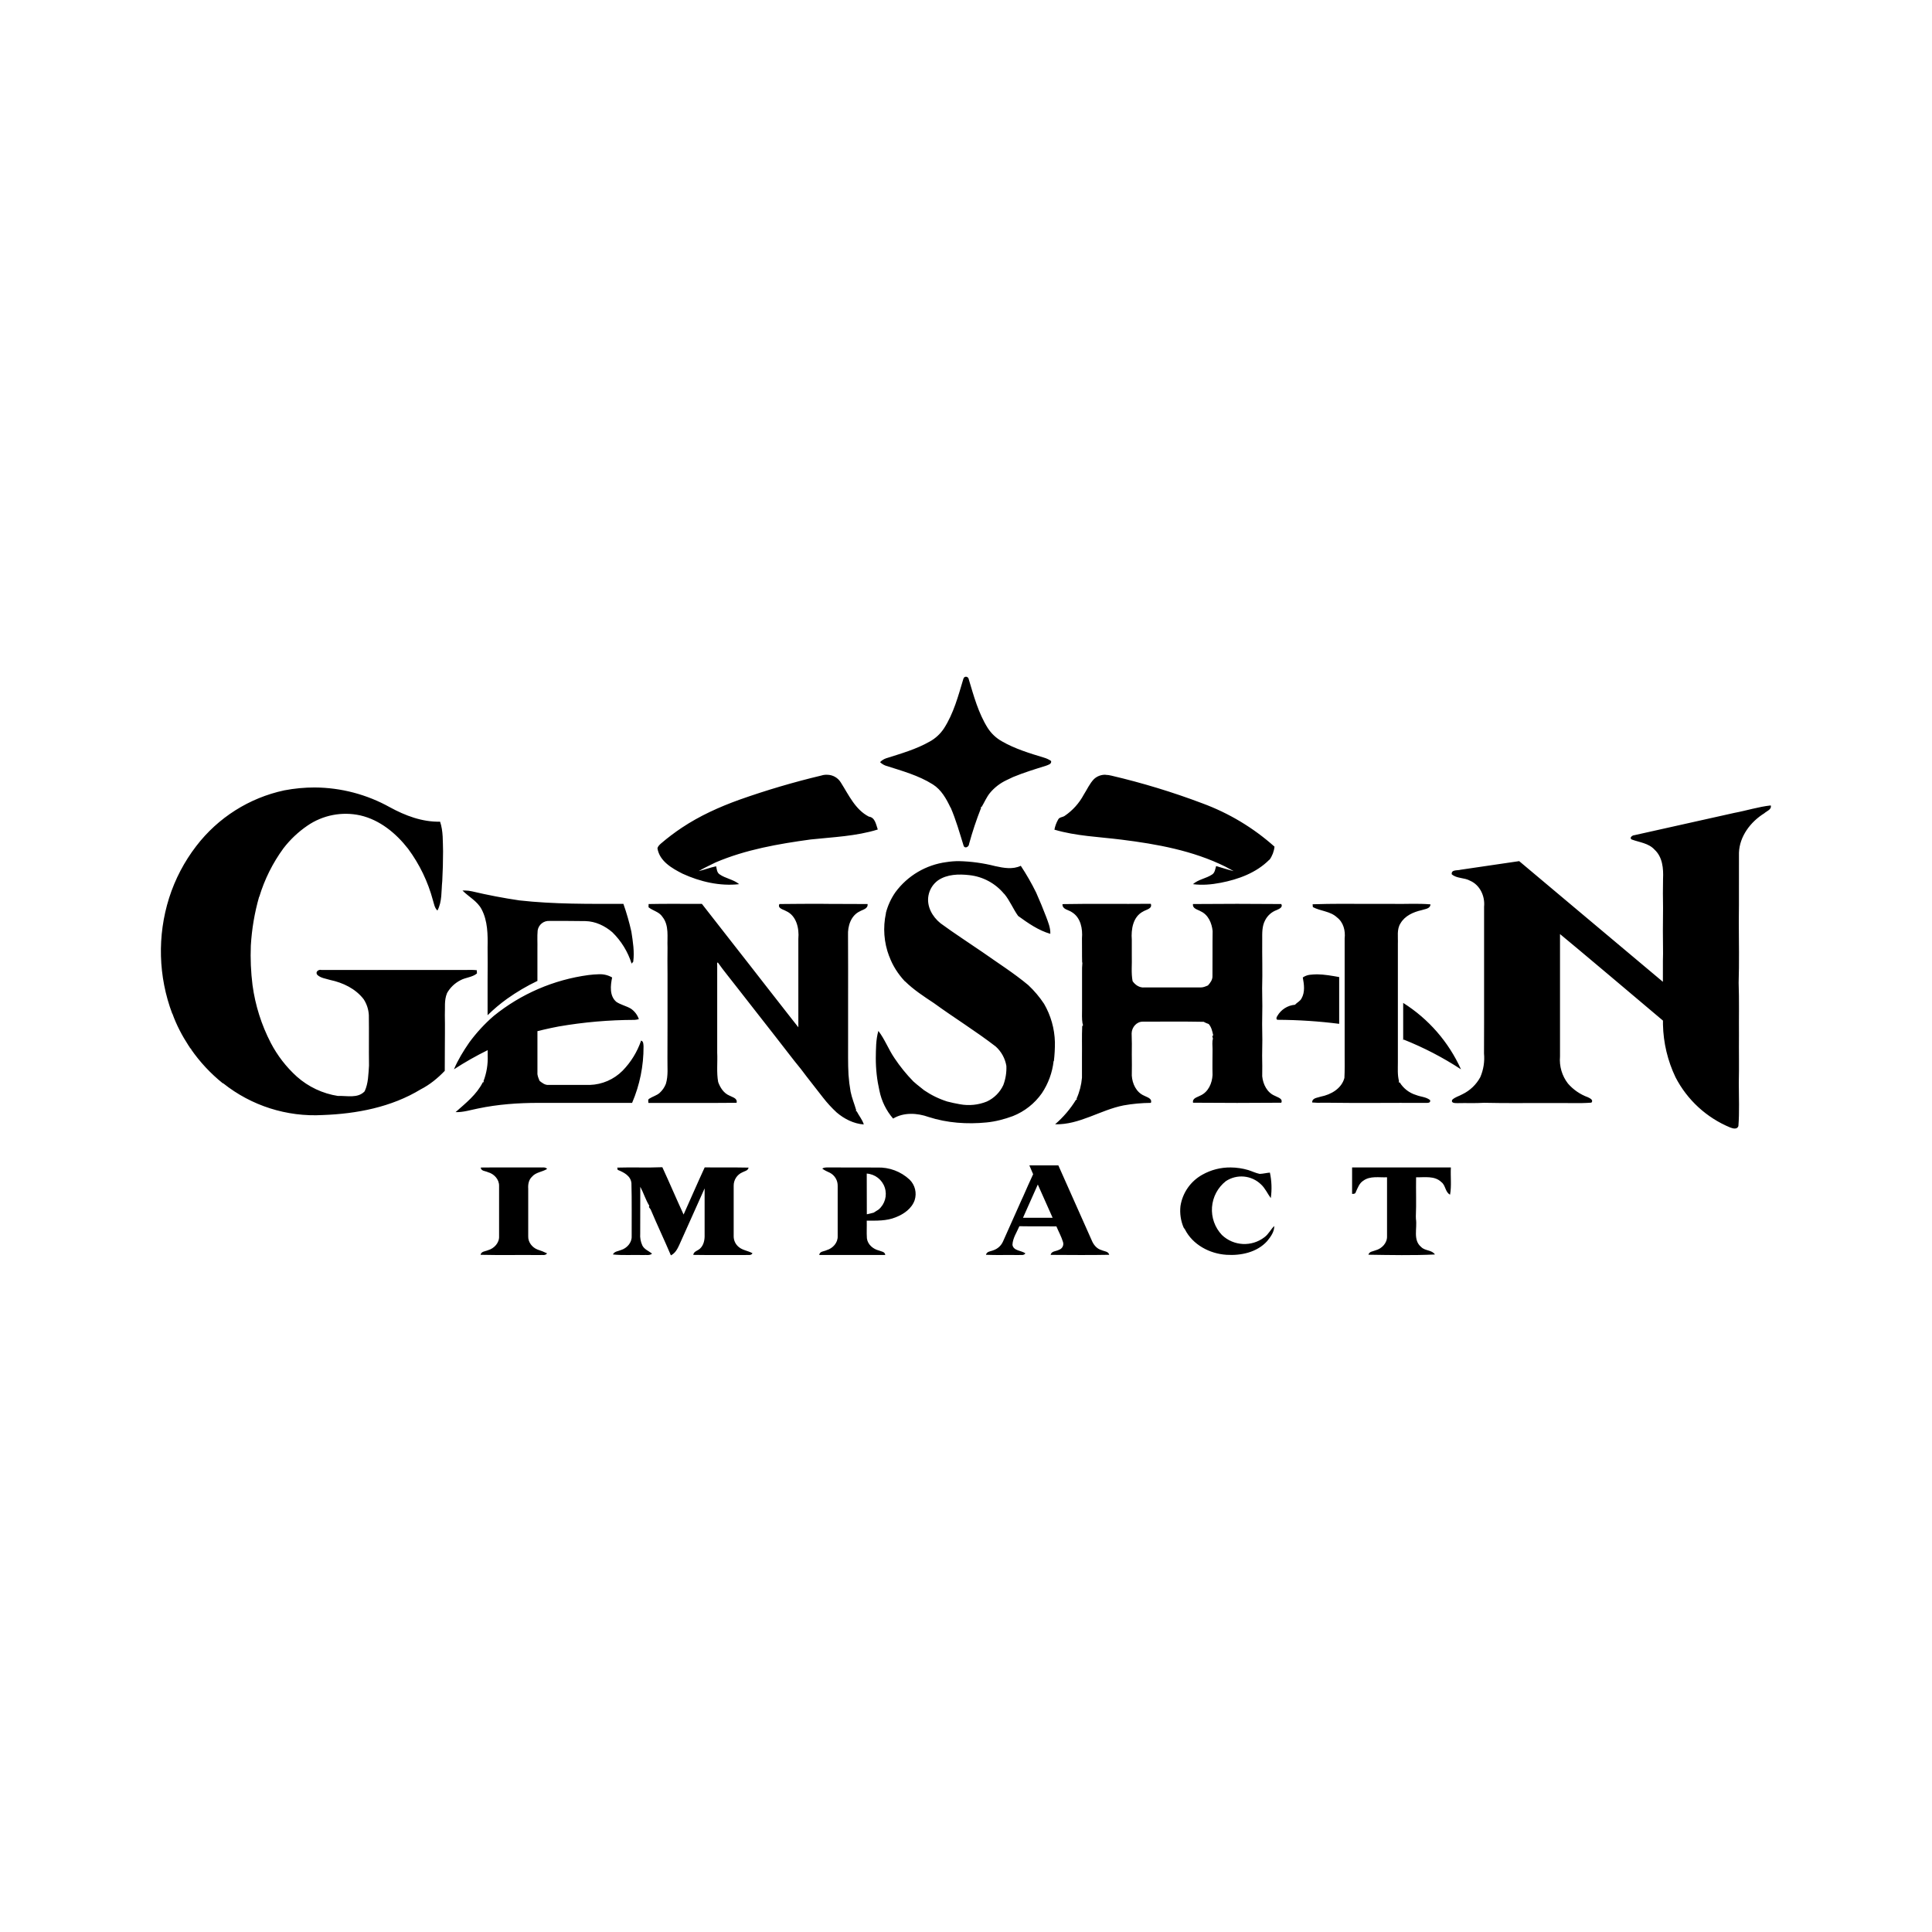
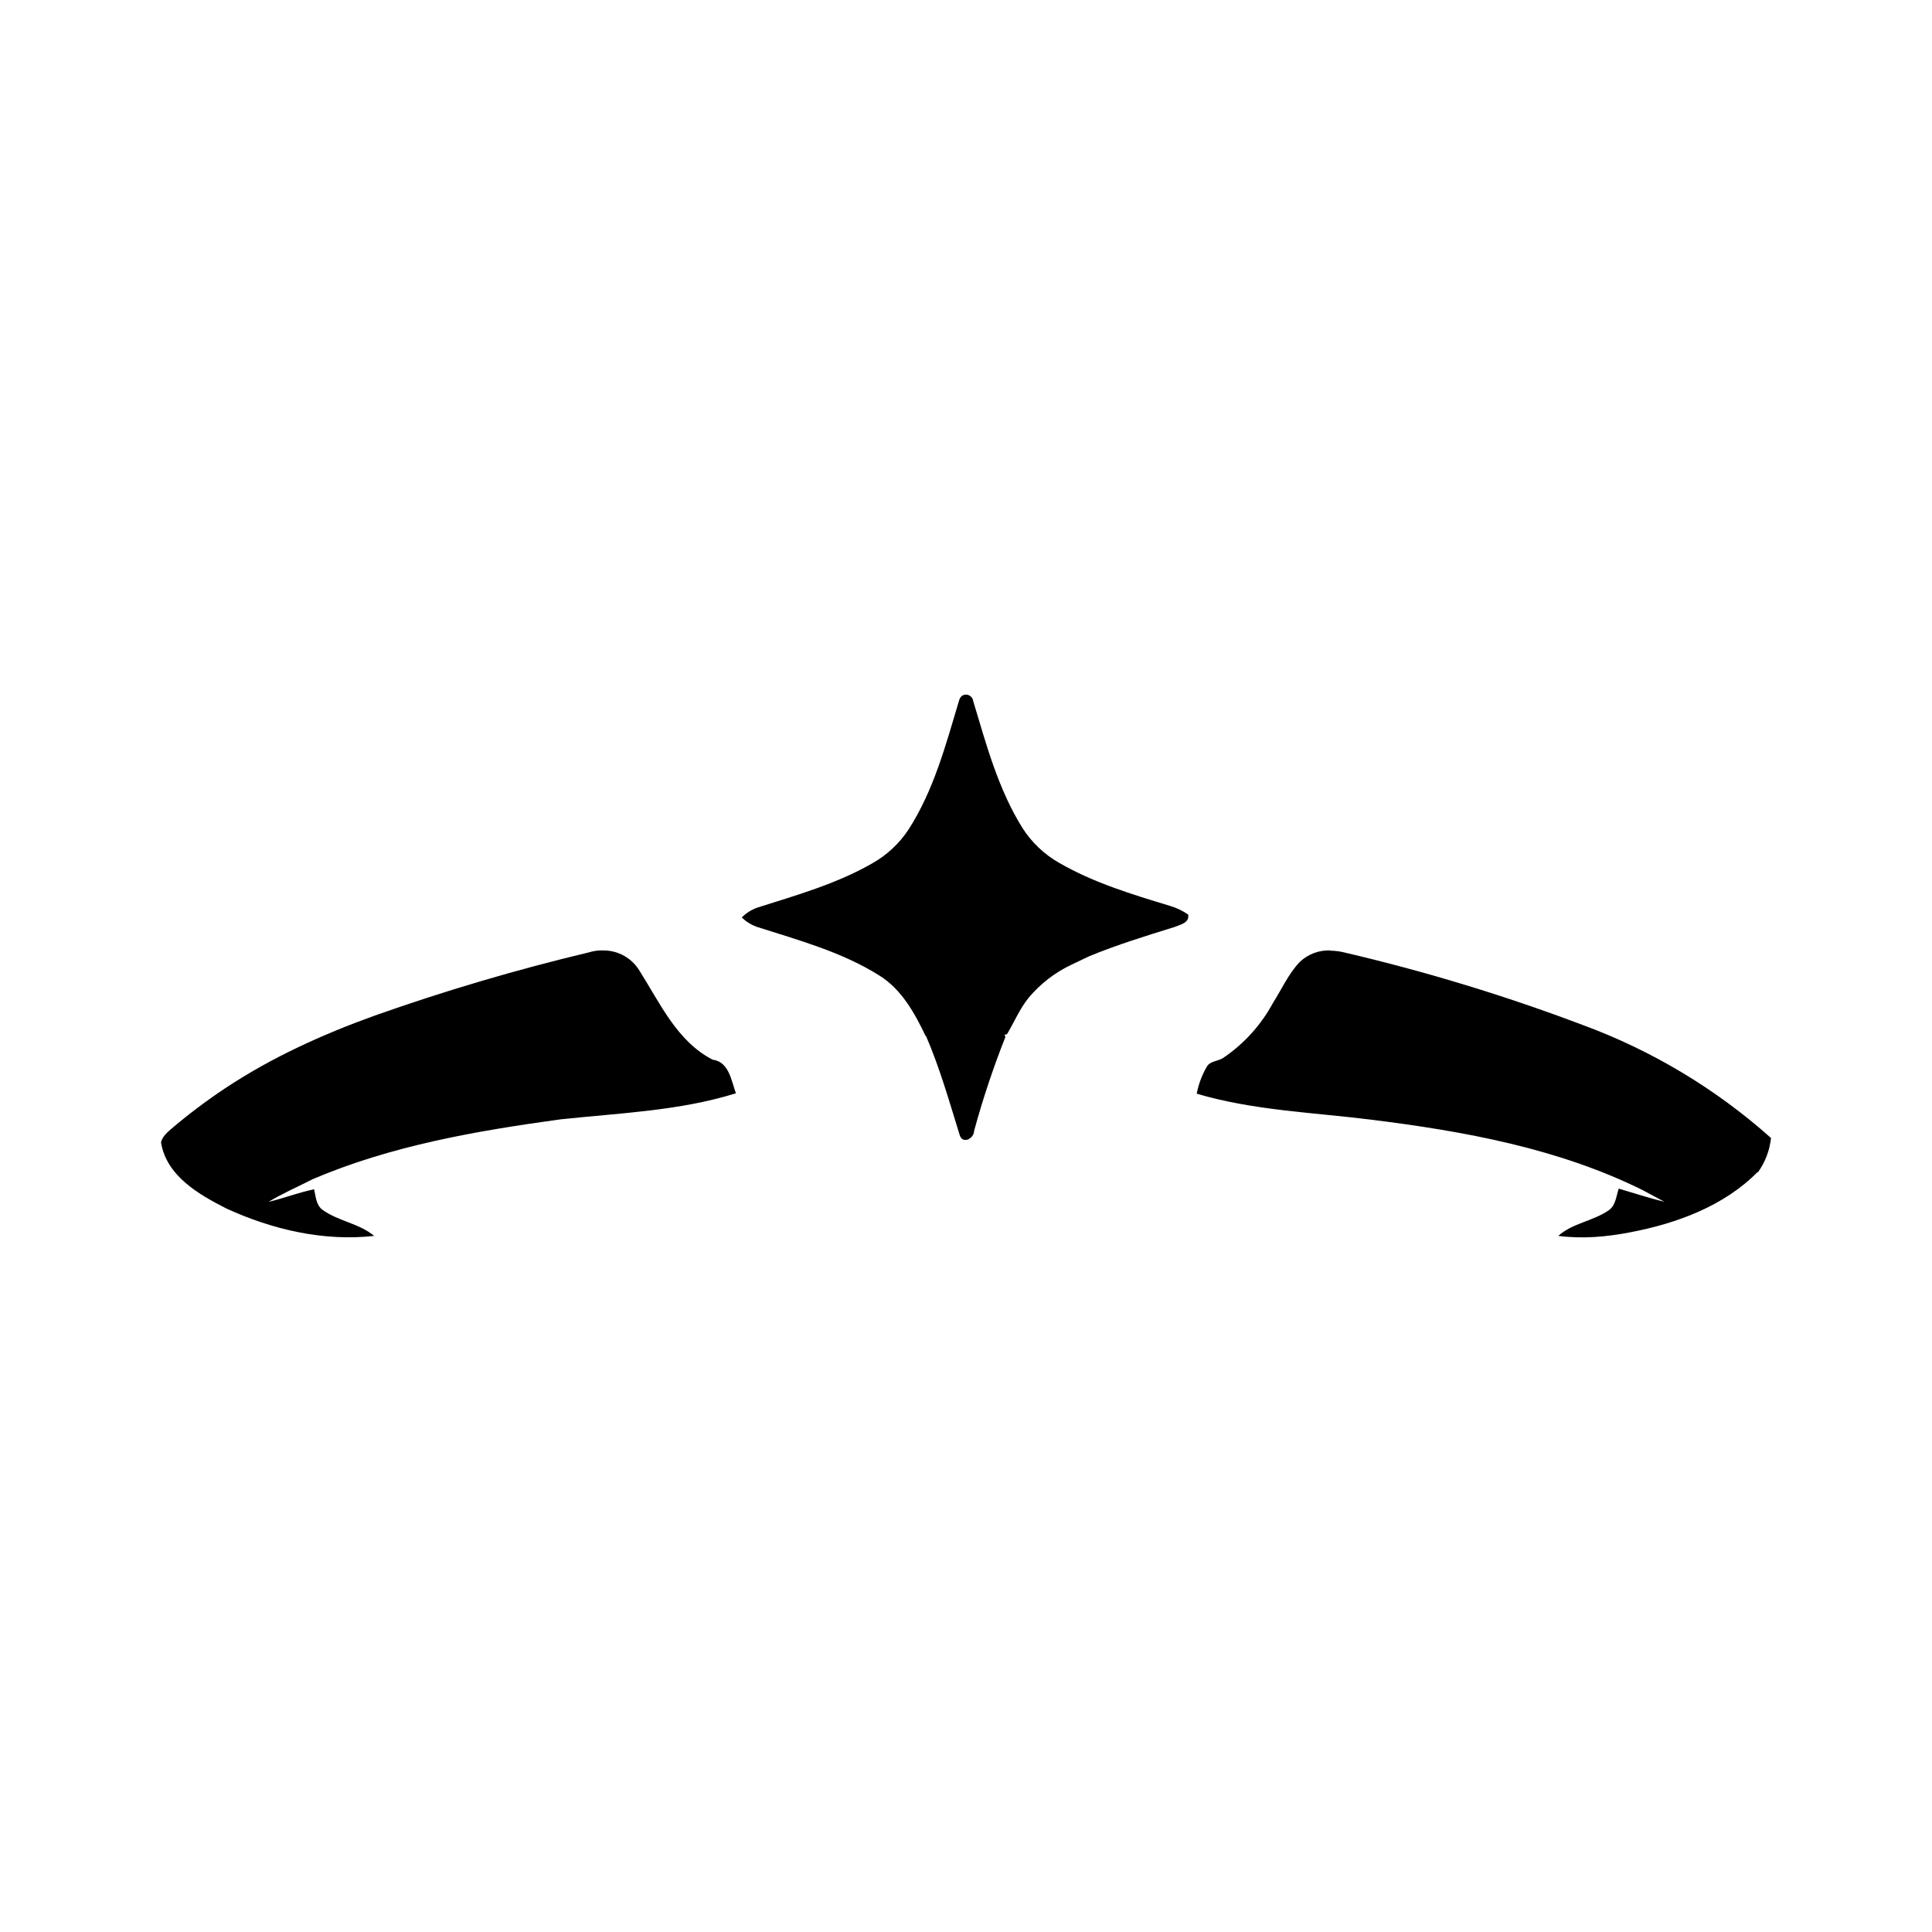
- <svg xmlns="http://www.w3.org/2000/svg" width="192" height="192" viewBox="0 0 192 192">
-   <path d="M134.37 116.02v2.624c.16.016.336 0 .376-.2.192-.408.344-.864.744-1.112.68-.496 1.568-.296 2.352-.336v5.864c.024.664-.512 1.224-1.128 1.392-.256.112-.648.112-.72.44 2.2.033 4.408.08 6.608-.023-.296-.465-.992-.345-1.368-.745-.84-.688-.376-1.864-.52-2.784l-.008-.256c.056-1.296 0-2.592.024-3.888.848.024 1.84-.176 2.512.48.432.32.376 1.008.864 1.248.16-.88.032-1.808.08-2.704zm-12.065 0a5.6 5.6 0 0 0-2.816.72 4.32 4.32 0 0 0-2.176 3.12 4.24 4.24 0 0 0 .312 2.128l.136.192c.768 1.52 2.456 2.416 4.12 2.52 1.44.096 3.04-.24 4.048-1.36.352-.432.72-.928.704-1.504-.352.344-.56.808-.968 1.112a3.248 3.248 0 0 1-4.232-.216 3.632 3.632 0 0 1 .392-5.352 2.8 2.8 0 0 1 3.496.328c.416.384.64.912.968 1.36a7.2 7.2 0 0 0-.088-2.536c-.336.024-.672.12-1.016.128-.4-.08-.76-.264-1.144-.384a6.4 6.4 0 0 0-1.736-.256m-20.009-.208.376.88q-.504 1.088-.984 2.192l-.192.416-1.816 4.072a1.6 1.6 0 0 1-.944.872c-.264.12-.672.104-.752.456 1.064.048 2.136 0 3.2.024.24-.032.56.08.72-.168-.416-.296-1.184-.24-1.288-.84.024-.672.432-1.248.688-1.856 1.224.024 2.456 0 3.68.016.216.52.496 1.016.656 1.552a.616.616 0 0 1-.4.776c-.288.16-.752.112-.832.504 1.944.008 3.88.032 5.825-.008-.08-.352-.496-.336-.76-.464-.48-.128-.808-.544-.984-.984l-3.313-7.44zm.84 1.904 1.472 3.304h-2.944zM82.28 116.02c-.2 0-.4 0-.568.112.232.184.504.296.776.424a1.44 1.44 0 0 1 .76 1.304v4.992c.024.656-.488 1.208-1.088 1.384-.264.136-.704.104-.744.48h6.56c-.031-.336-.391-.336-.624-.44-.584-.144-1.12-.592-1.2-1.208-.04-.592 0-1.176-.016-1.76.96 0 1.968.04 2.88-.336.8-.312 1.585-.856 1.88-1.696a2 2 0 0 0-.503-2.048 4.48 4.48 0 0 0-3.2-1.2l-4.713-.008zm3.856.608a2.032 2.032 0 0 1 1.177 3.576l-.497.312-.672.16zm-20.313-.632c-1.488.064-2.984-.008-4.48.04l.04.224c.608.24 1.304.592 1.368 1.328.048 1.76.016 3.52.024 5.28.024.632-.48 1.184-1.064 1.36-.28.12-.656.128-.8.44 1 .104 2 .024 3.016.056.288-.032.64.08.872-.144-.32-.256-.76-.408-.96-.8a2.4 2.4 0 0 1-.216-1.2l.008-4.64c.328.608.528 1.296.896 1.888l-.04.128.176.24c.64 1.52 1.36 3.032 2.009 4.56.416-.2.648-.624.832-1.032l2.52-5.624v4.616c.016.48-.08 1.016-.448 1.36-.224.225-.64.273-.68.633 1.72.032 3.44 0 5.168.016.24-.04.568.088.72-.176-.44-.256-.976-.288-1.368-.624a1.36 1.36 0 0 1-.504-1.064v-5.009a1.44 1.44 0 0 1 .872-1.352c.224-.12.56-.16.608-.464-1.456-.032-2.904 0-4.36-.024-.72 1.56-1.393 3.12-2.097 4.688-.72-1.56-1.392-3.144-2.112-4.704m-12.177.024c-1.96.008-3.92-.016-5.872.008.024.36.464.336.72.464.6.16 1.12.712 1.104 1.36v5.009c.032.656-.496 1.216-1.104 1.384-.264.12-.672.104-.736.456 1.968.048 3.928 0 5.888.024.24-.032.56.08.72-.168q-.456-.224-.944-.376c-.536-.208-.952-.736-.928-1.32v-4.72c-.032-.433.048-.897.376-1.2.384-.457 1.024-.465 1.504-.777-.184-.216-.48-.12-.728-.144m122.33-35.978c-1.232.136-2.424.52-3.632.744l-9.928 2.216c-.192 0-.528.264-.264.424.776.288 1.68.36 2.272 1.008.8.736.896 1.88.848 2.897a72.003 72.003 0 0 0 0 2.88q-.032 2.28 0 4.56c-.032.928 0 1.864-.016 2.8l-4.336-3.64-4.488-3.768-5.457-4.585-5.824.856c-.304.096-.936-.04-.88.448.488.44 1.248.32 1.816.64.992.424 1.504 1.537 1.4 2.585v11.569l-.008 3.016a4.8 4.8 0 0 1-.368 2.352 4 4 0 0 1-1.784 1.704c-.336.192-.744.28-1.016.56-.128.352.336.312.544.32.864-.024 1.736.024 2.608-.032h.08c2.288.056 4.576.008 6.865.024 1.248-.024 2.504.056 3.744-.04.24-.264-.152-.44-.344-.536a4.8 4.8 0 0 1-1.984-1.36 3.84 3.84 0 0 1-.792-2.696V92.827l1.856 1.544q1.472 1.248 2.952 2.48l5.424 4.576v.392a12.801 12.801 0 0 0 1.248 5.24 10.72 10.72 0 0 0 5.44 4.992c.264.104.688.216.808-.144.112-1.424.04-2.856.04-4.288.04-1.592 0-3.184.016-4.768-.016-1.728.032-3.456-.032-5.176.064-2.016.024-4.032.016-6.048.032-2.289 0-4.585.016-6.88.056-1.64 1.16-3.08 2.512-3.921.24-.224.76-.376.648-.784m-42.586 9.776q-1.472 0-2.944.048l.024.28c.768.408 1.736.4 2.4 1.024.64.488.848 1.32.76 2.097v11.553c0 .768.016 1.536-.024 2.304-.28 1.056-1.328 1.656-2.344 1.856-.32.12-.88.12-.856.584a8 8 0 0 0 1.072.024h.384c3.232.048 6.48 0 9.713.016.208-.008.64.064.544-.28-.4-.32-.936-.32-1.392-.504a2.88 2.88 0 0 1-1.616-1.24l-.112-.024.032-.112c-.16-.608-.112-1.248-.112-1.872V93.795c.032-.68-.128-1.44.264-2.04.44-.753 1.28-1.12 2.096-1.305.32-.12.856-.12.88-.576-1.28-.112-2.584-.016-3.873-.048q-2.448.008-4.896-.008m6.057 9.849v3.72l.04-.08q3 1.192 5.704 2.96a15.201 15.201 0 0 0-5.745-6.6m-8.56-2.84a8 8 0 0 0-.736.048 1.6 1.6 0 0 0-.68.264c.128.688.24 1.456-.128 2.088-.144.28-.448.4-.648.624a2.24 2.24 0 0 0-1.752 1.112c-.096.12-.168.408.08.384q3.04.016 6.064.4v-4.648c-.72-.128-1.464-.264-2.2-.272m-16.52-7.009c-2.929.032-5.857-.024-8.777.032-.032.536.608.56.944.808.872.536 1.072 1.648.992 2.592.016.785-.008 1.569.016 2.353l.024.096a8 8 0 0 0-.032.936v3.624c0 .48-.032.976.048 1.464l-.016-.096.064.256-.08.104c-.048.984-.008 1.968-.024 2.952v2.16a6.4 6.4 0 0 1-.536 2.08l.032.096-.088.016a10.4 10.4 0 0 1-2.08 2.44c2.424.064 4.488-1.424 6.816-1.88a16.001 16.001 0 0 1 2.704-.248c.16-.448-.392-.56-.68-.72-.776-.336-1.168-1.192-1.216-1.992q.016-1.064 0-2.128a40.002 40.002 0 0 0-.016-2.08c.016-.6.504-1.176 1.136-1.152 2.008 0 4.016-.024 6.024.016q.24.136.496.216c.28.32.36.72.448 1.12l-.088.096.064.24c-.096.328-.04.672-.04 1.016 0 .864-.024 1.728 0 2.6-.04.808-.416 1.68-1.192 2.032-.304.176-.84.256-.744.72q4.377.04 8.769 0c.184-.424-.368-.528-.64-.688-.768-.312-1.176-1.144-1.256-1.936q.016-1.024-.008-2.056.04-1.568 0-3.136.04-1.784 0-3.56c.048-1.6-.008-3.216.008-4.825 0-.648-.032-1.336.288-1.928a2.08 2.08 0 0 1 1.144-1.016c.224-.104.664-.272.456-.6q-4.377-.04-8.769 0c-.064.472.48.544.776.728.752.344 1.096 1.176 1.176 1.952-.024 1.489 0 2.985-.016 4.473.016.368-.208.672-.448.936-.232.096-.472.208-.728.2h-5.584c-.48.048-.912-.24-1.176-.624-.16-.832-.048-1.688-.08-2.536v-1.585c-.08-1.024.112-2.28 1.12-2.8.296-.192.952-.272.768-.768m-19.089-4.24a8 8 0 0 0-1.216.096 7.52 7.52 0 0 0-5.08 3 6.4 6.4 0 0 0-.944 2.064l.008.016a7.52 7.52 0 0 0 .32 4.28h.008c.336.929.88 1.769 1.552 2.489h.016c.856.84 1.872 1.504 2.864 2.16 2.024 1.472 4.16 2.784 6.152 4.32a3.36 3.36 0 0 1 1.056 1.92 4.8 4.8 0 0 1-.304 1.912 3.36 3.36 0 0 1-1.632 1.632 4.8 4.8 0 0 1-2.68.272 16.001 16.001 0 0 1-1.264-.272 8.8 8.8 0 0 1-2.296-1.12l-.72-.576-.344-.296a16.001 16.001 0 0 1-1.88-2.32c-.592-.864-.96-1.872-1.6-2.704-.256.88-.24 1.8-.256 2.696a14.401 14.401 0 0 0 .36 3.24 6.08 6.08 0 0 0 1.36 2.776c1.056-.64 2.4-.56 3.52-.16 1.856.6 3.84.736 5.768.544.896-.088 1.776-.32 2.616-.632a6.4 6.4 0 0 0 2.88-2.272 7.2 7.2 0 0 0 1.168-3.2l.024.016q.112-.936.104-1.888a8 8 0 0 0-1.08-3.816 10.4 10.4 0 0 0-1.568-1.856c-1.44-1.2-3.024-2.2-4.552-3.28-1.384-.952-2.808-1.865-4.168-2.865-.816-.656-1.392-1.68-1.2-2.744a2.4 2.4 0 0 1 .952-1.52c.904-.616 2.064-.64 3.112-.52a5.2 5.2 0 0 1 3.456 1.864h.016c.552.664.872 1.488 1.376 2.192.984.712 2.024 1.44 3.2 1.777.024-.6-.216-1.153-.416-1.697a48.002 48.002 0 0 0-.992-2.4 24.001 24.001 0 0 0-1.528-2.664c-.8.384-1.712.216-2.544.032a16.001 16.001 0 0 0-3.624-.496m-13.441 4.24q-2.184 0-4.376.024c-.224.432.392.536.656.696 1.04.456 1.32 1.729 1.224 2.76v8.793l-.656-.832-2.576-3.296-1.576-2.024-1.465-1.872-3.312-4.24c-1.76.007-3.536-.025-5.296.015l-.008.32c.432.352 1.056.448 1.376.944.696.865.464 2.017.512 3.04q-.016 1.36 0 2.72v4.825l-.008 3.472c-.016.856.096 1.736-.16 2.56a2.4 2.4 0 0 1-.624.896c-.296.256-.696.352-1.024.568-.16.08-.088.288-.08.424 2.92-.016 5.84.016 8.76-.016.105-.464-.423-.552-.72-.72-.567-.24-.911-.792-1.111-1.344-.176-.96-.048-1.952-.096-2.928v-8.624l-.008-.288.072-.04q.448.632.928 1.232l1.08 1.376 2 2.56q.832 1.08 1.696 2.168c.856 1.08 1.68 2.2 2.56 3.264.712.96 1.464 1.88 2.192 2.832q.616.792 1.352 1.472c.752.64 1.688 1.12 2.696 1.192-.144-.48-.48-.864-.704-1.304l-.096-.04.048-.064c-.176-.616-.432-1.216-.56-1.856a16.001 16.001 0 0 1-.208-1.68c-.064-1.136-.032-2.264-.04-3.4v-3.76c.008-1.176 0-5.945-.008-6.697-.04-.912.288-1.96 1.168-2.376.312-.184.832-.256.776-.728l-4.376-.016zm-22.29 7q-.543.017-1.055.08a18.961 18.961 0 0 0-9.425 4.065 16.001 16.001 0 0 0-2.432 2.64c-.584.848-1.12 1.72-1.52 2.664a32.001 32.001 0 0 1 3.352-1.904v.52a6.4 6.4 0 0 1-.416 2.56l.04.088-.112.032c-.616 1.224-1.712 2.08-2.704 2.96.76.024 1.488-.216 2.224-.36 1.976-.416 4-.56 6.009-.56h9.312a14.001 14.001 0 0 0 1.136-5.6c-.016-.2.008-.512-.24-.592a8 8 0 0 1-1.84 2.992 4.8 4.8 0 0 1-3.256 1.416H54.49c-.344.016-.616-.208-.864-.4-.112-.272-.24-.536-.216-.832v-4.112l.664-.16q.72-.168 1.44-.304a44.802 44.802 0 0 1 7.552-.656 2.4 2.4 0 0 0 .424-.072 2.08 2.08 0 0 0-.8-1.048c-.464-.272-1-.376-1.44-.672-.696-.592-.584-1.624-.416-2.424a2.4 2.4 0 0 0-1.288-.32M46.2 88.499h-.24c.624.631 1.48 1.055 1.904 1.871.608 1.16.616 2.513.592 3.785q.016 1.616 0 3.248v3.488q.912-.896 1.936-1.632 1.44-1.024 3.016-1.776V94.29c.016-.608-.032-1.216.024-1.824a1.12 1.12 0 0 1 1.2-.944q1.784-.008 3.56.016c.992.024 1.92.472 2.657 1.104a7.52 7.52 0 0 1 1.92 3.12l.16-.184c.136-.992-.032-2-.184-2.992a24.001 24.001 0 0 0-.792-2.76c-3.44 0-6.905.04-10.336-.345a56.002 56.002 0 0 1-4.689-.896 3.2 3.2 0 0 0-.728-.088m-14.92-10.24q-1.529 0-3.033.288a14.961 14.961 0 0 0-8.744 5.537 16.801 16.801 0 0 0-2.696 5.152 17.601 17.601 0 0 0 .312 11.505h.016c.4 1.12.96 2.184 1.616 3.192.096.088.136.32.296.312l-.072.016a16.18 16.18 0 0 0 3.168 3.4h.04a14.561 14.561 0 0 0 9.896 3.152c3.369-.12 6.825-.784 9.729-2.552.896-.456 1.696-1.112 2.392-1.84l.008-2.144c0-1.12.024-2.248 0-3.376.04-.728-.08-1.496.216-2.192l-.024.032a3.2 3.2 0 0 1 1.352-1.32c.52-.289 1.184-.289 1.648-.68l-.016-.32c-.384-.049-.776-.025-1.168-.025H31.943c-.28-.08-.64.192-.416.48.336.328.848.376 1.28.512 1.28.272 2.528.865 3.336 1.92a3.2 3.2 0 0 1 .512 1.577c.024 1.672-.008 3.344.016 5.016-.064.864-.064 1.76-.432 2.552-.68.736-1.776.424-2.656.464a8 8 0 0 1-4.08-1.92 12.001 12.001 0 0 1-2.592-3.352 17.601 17.601 0 0 1-1.816-5.745 24.001 24.001 0 0 1-.168-3.92q.144-2.48.824-4.856h.016a16.001 16.001 0 0 1 2.4-4.816 10.4 10.4 0 0 1 2.376-2.248 6.72 6.72 0 0 1 5.264-1.024c1.944.448 3.552 1.776 4.752 3.32a15.201 15.201 0 0 1 2.464 5.112c.112.352.16.76.448 1.024.48-.896.376-1.952.48-2.928q.08-1.472.08-2.944c-.032-.992.024-2.016-.296-2.96-1.776.04-3.464-.6-5-1.44a15.521 15.521 0 0 0-7.456-1.96M96.002 67.25q-.208 0-.272.24c-.504 1.68-.96 3.409-1.92 4.897a4 4 0 0 1-1.408 1.304c-1.36.776-2.872 1.2-4.352 1.672a1.6 1.6 0 0 0-.593.376 1.6 1.6 0 0 0 .56.352c1.6.512 3.257.96 4.689 1.864.84.528 1.336 1.424 1.752 2.296h.016c.528 1.224.888 2.504 1.28 3.768.104.368.544.152.552-.152q.496-1.816 1.192-3.576l-.032-.08.096-.032c.272-.456.48-.96.816-1.376a4.8 4.8 0 0 1 1.632-1.264l.672-.32c1.064-.44 2.16-.776 3.264-1.12.216-.088.576-.16.512-.472a2.4 2.4 0 0 0-.688-.328c-1.448-.44-2.912-.88-4.224-1.64a4 4 0 0 1-1.392-1.32c-.928-1.48-1.384-3.184-1.88-4.833a.288.288 0 0 0-.272-.256m13.873 9.745a1.6 1.6 0 0 0-1.16.432c-.432.448-.688 1.04-1.016 1.552a5.92 5.92 0 0 1-1.896 2.104c-.208.144-.528.112-.648.368a3.2 3.2 0 0 0-.368 1c2.16.64 4.432.712 6.664.992 3.528.44 7.104 1.088 10.32 2.68l.832.448c-.592-.144-1.168-.336-1.744-.504-.096.288-.112.656-.4.84-.592.4-1.368.48-1.904.96.912.12 1.84.04 2.744-.136 1.76-.336 3.56-.992 4.848-2.296l.016.008a2.72 2.72 0 0 0 .496-1.304 22.401 22.401 0 0 0-7.168-4.304 72.003 72.003 0 0 0-9.04-2.752 2.4 2.4 0 0 0-.577-.08zm-27.681 0a1.6 1.6 0 0 0-.552.072 80.004 80.004 0 0 0-8.16 2.408c-2 .72-3.945 1.6-5.713 2.776q-1.08.72-2.064 1.56c-.152.136-.32.28-.368.496.208 1.28 1.44 1.984 2.496 2.52 1.744.8 3.704 1.256 5.624 1.04-.576-.48-1.368-.56-1.968-.992-.248-.184-.256-.512-.32-.784-.592.12-1.152.344-1.736.48.544-.328 1.12-.576 1.68-.864 3-1.28 6.233-1.84 9.44-2.28 2.24-.24 4.52-.32 6.68-.992-.175-.488-.263-1.2-.887-1.28-1.352-.696-2-2.152-2.776-3.376a1.6 1.6 0 0 0-1.376-.784" />
+ <svg xmlns="http://www.w3.org/2000/svg" width="192" height="192" version="1.1" viewBox="0 0 192 192">
+   <path d="m96.008 69.029c-0.362 0-0.597 0.209-0.708 0.627-1.315 4.383-2.505 8.893-5.009 12.776a10.437 10.437 0 0 1-3.674 3.404c-3.549 2.025-7.492 3.131-11.354 4.362a4.175 4.175 0 0 0-1.549 0.978 4.175 4.175 0 0 0 1.463 0.922c4.175 1.336 8.499 2.503 12.236 4.862 2.192 1.378 3.486 3.718 4.571 5.993h0.041c1.378 3.194 2.32 6.532 3.343 9.83 0.271 0.96 1.416 0.396 1.437-0.397 0.863-3.159 1.898-6.269 3.109-9.331l-0.081-0.209 0.25-0.082c0.71-1.19 1.254-2.507 2.13-3.593a12.524 12.524 0 0 1 4.26-3.297l1.753-0.836c2.776-1.148 5.635-2.022 8.515-2.92 0.564-0.23 1.502-0.419 1.335-1.233a6.262 6.262 0 0 0-1.794-0.856c-3.778-1.148-7.599-2.298-11.023-4.281a10.437 10.437 0 0 1-3.633-3.44c-2.421-3.862-3.608-8.31-4.902-12.613a0.751 0.751 0 0 0-0.713-0.668zm-36.024 25.424a4.175 4.175 0 0 0-1.442 0.189 208.74 208.74 0 0 0-21.291 6.283c-5.218 1.879-10.293 4.178-14.906 7.247-1.879 1.252-3.675 2.606-5.386 4.067-0.397 0.355-0.833 0.731-0.958 1.294 0.543 3.34 3.757 5.175 6.513 6.574 4.55 2.087 9.662 3.28 14.671 2.716-1.503-1.252-3.566-1.462-5.132-2.589-0.647-0.48-0.669-1.334-0.836-2.043-1.545 0.313-3.007 0.894-4.53 1.248 1.419-0.856 2.921-1.501 4.383-2.252 7.827-3.34 16.267-4.799 24.634-5.947 5.845-0.626 11.793-0.835 17.428-2.589-0.457-1.273-0.685-3.134-2.314-3.343-3.528-1.816-5.222-5.612-7.247-8.806a4.175 4.175 0 0 0-3.588-2.049zm72.221 0a4.175 4.175 0 0 0-3.022 1.131c-1.127 1.169-1.799 2.71-2.655 4.046a15.446 15.446 0 0 1-4.943 5.488c-0.543 0.376-1.379 0.295-1.692 0.963a8.349 8.349 0 0 0-0.963 2.609c5.636 1.67 11.564 1.858 17.388 2.589 9.205 1.148 18.536 2.838 26.927 6.992l2.171 1.167c-1.545-0.376-3.048-0.876-4.551-1.315-0.25 0.751-0.293 1.711-1.045 2.191-1.545 1.044-3.565 1.255-4.963 2.507 2.38 0.313 4.801 0.102 7.16-0.357 4.592-0.877 9.288-2.586 12.648-5.988l0.041 0.02a7.097 7.097 0 0 0 1.294-3.404 58.448 58.448 0 0 0-18.702-11.227 187.87 187.87 0 0 0-23.59-7.185 6.262 6.262 0 0 0-1.503-0.204z" />
</svg>
